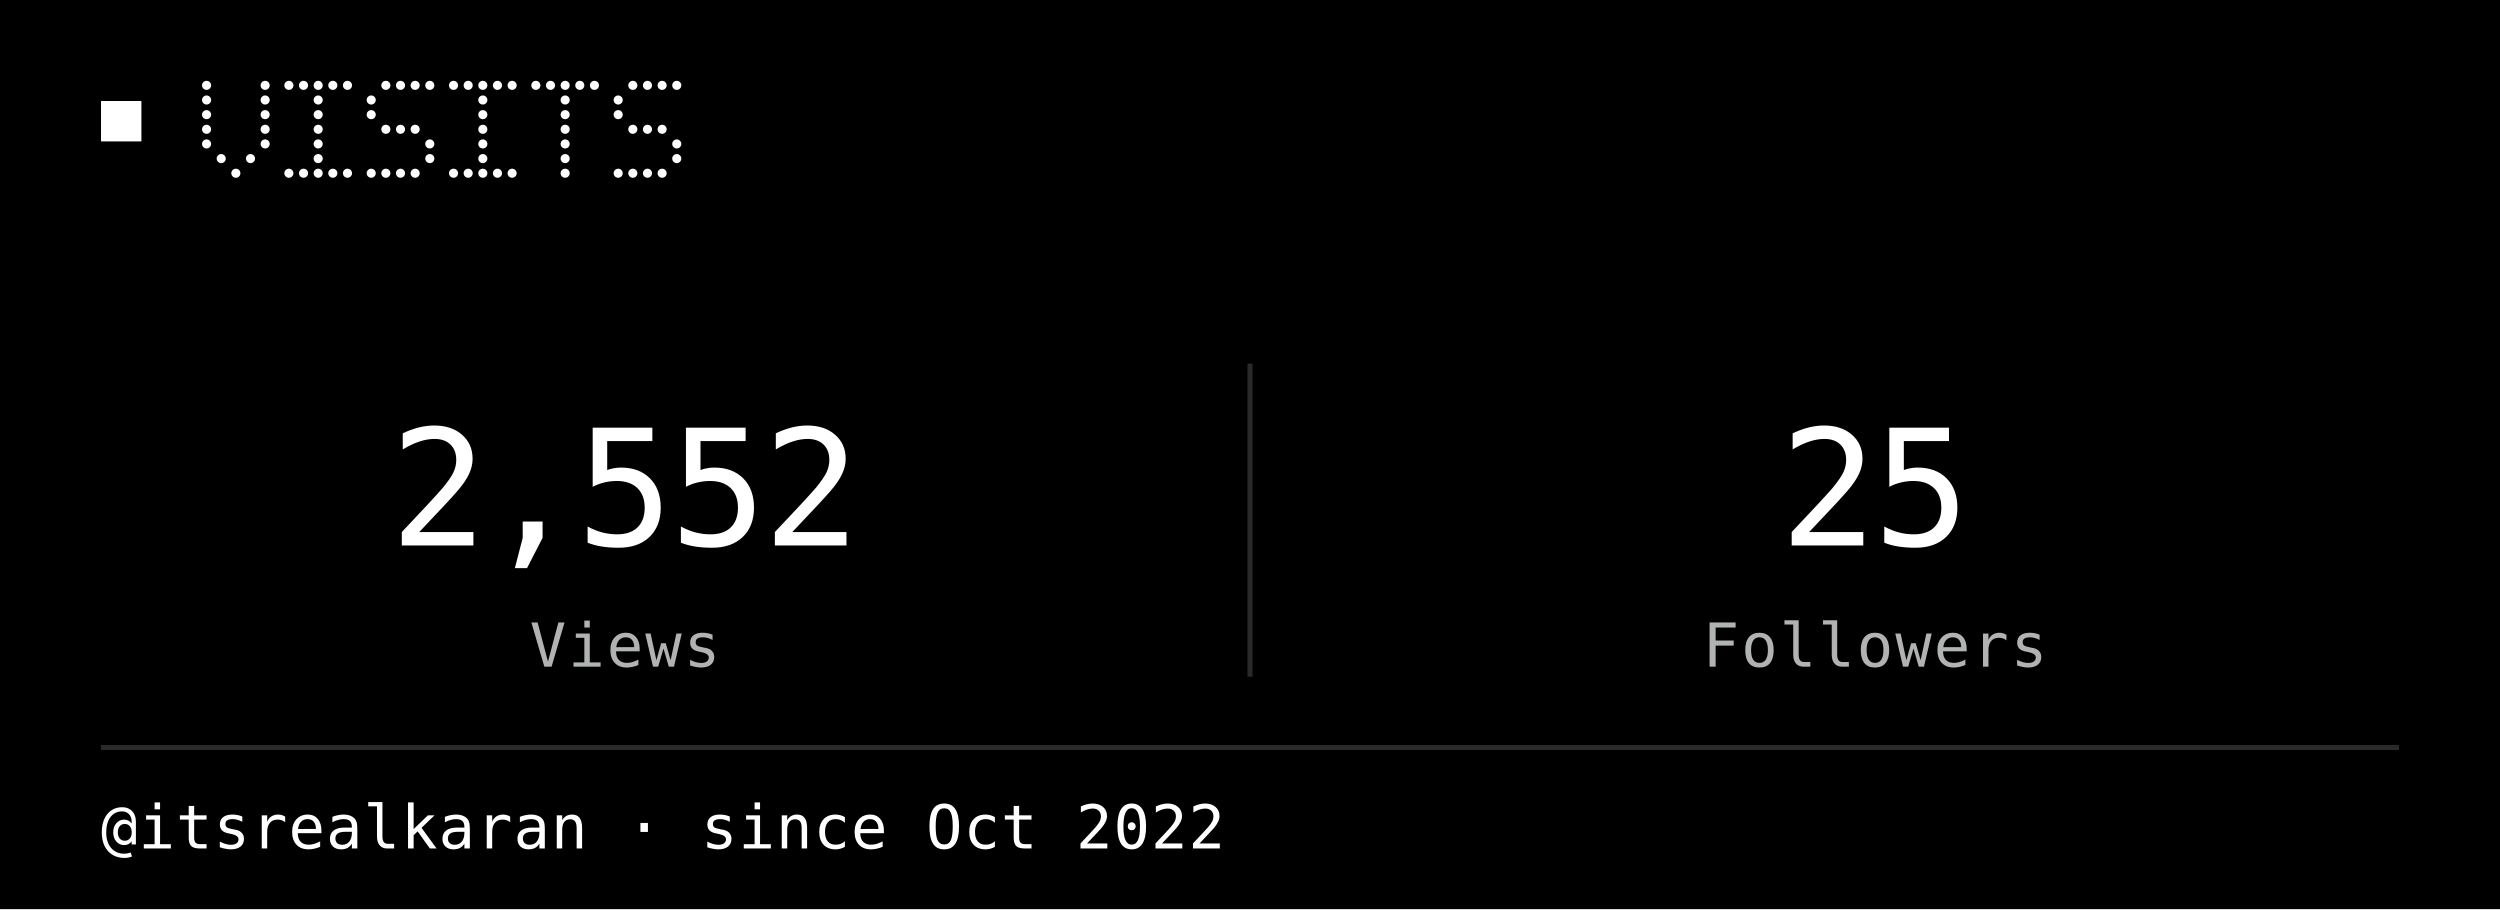
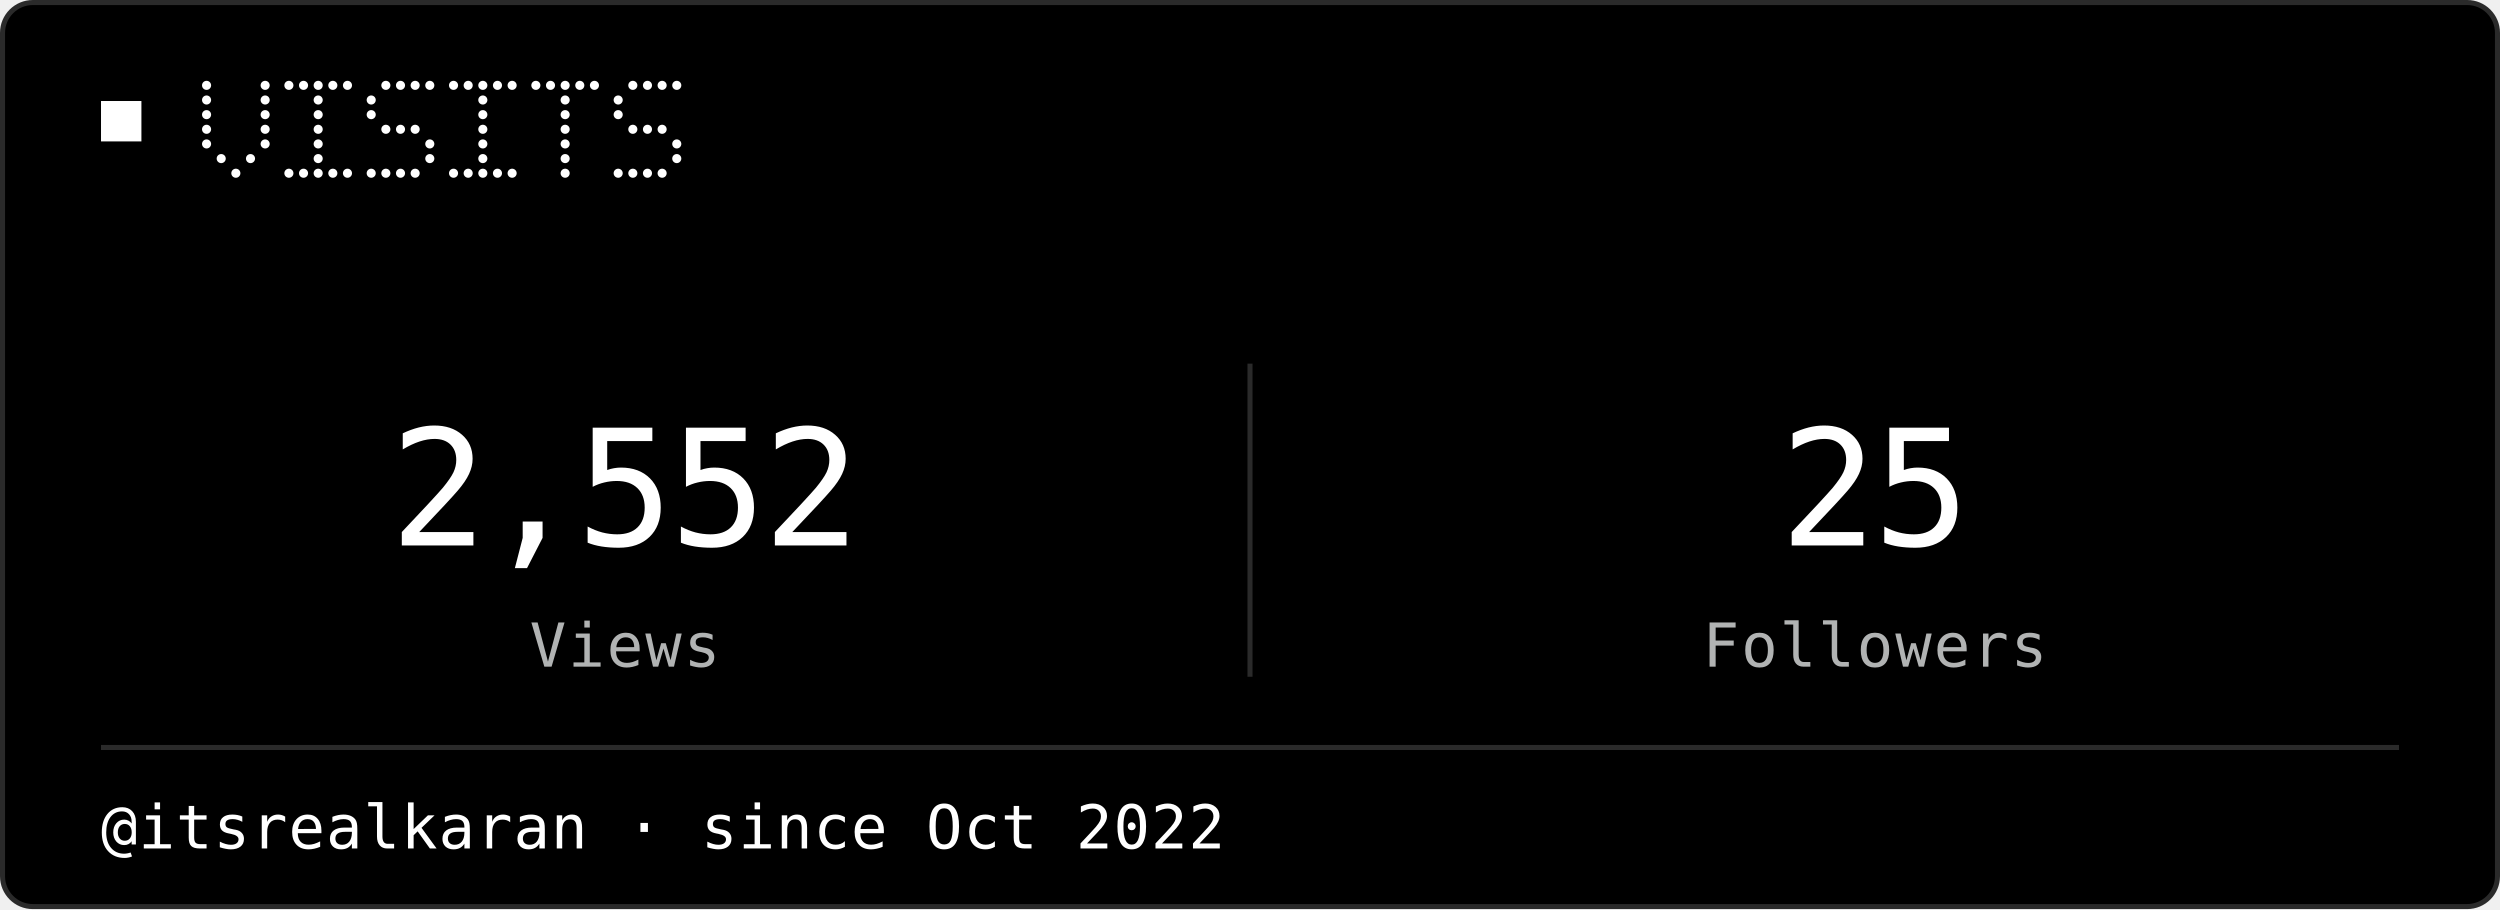
<svg xmlns="http://www.w3.org/2000/svg" width="495" height="180" viewBox="0 0 495 180" role="img">
-   <rect width="495" height="180" fill="#000000" />
+   <rect x="0.5" y="0.5" width="494" height="179" rx="6" fill="#000000" stroke="#2A2A2A" stroke-width="1" />
  <rect x="20" y="20" width="8" height="8" fill="#FFFFFF" />
  <circle cx="40.9" cy="16.9" r="0.90" fill="#FFFFFF" />
  <circle cx="52.5" cy="16.9" r="0.90" fill="#FFFFFF" />
  <circle cx="40.9" cy="19.8" r="0.90" fill="#FFFFFF" />
  <circle cx="52.5" cy="19.8" r="0.90" fill="#FFFFFF" />
  <circle cx="40.9" cy="22.7" r="0.90" fill="#FFFFFF" />
  <circle cx="52.5" cy="22.7" r="0.90" fill="#FFFFFF" />
  <circle cx="40.9" cy="25.6" r="0.90" fill="#FFFFFF" />
  <circle cx="52.5" cy="25.6" r="0.90" fill="#FFFFFF" />
  <circle cx="40.9" cy="28.5" r="0.90" fill="#FFFFFF" />
  <circle cx="52.5" cy="28.5" r="0.90" fill="#FFFFFF" />
  <circle cx="43.8" cy="31.4" r="0.90" fill="#FFFFFF" />
  <circle cx="49.6" cy="31.4" r="0.90" fill="#FFFFFF" />
  <circle cx="46.7" cy="34.3" r="0.90" fill="#FFFFFF" />
  <circle cx="57.2" cy="16.9" r="0.90" fill="#FFFFFF" />
  <circle cx="60.1" cy="16.9" r="0.90" fill="#FFFFFF" />
  <circle cx="63.0" cy="16.9" r="0.90" fill="#FFFFFF" />
  <circle cx="65.9" cy="16.9" r="0.90" fill="#FFFFFF" />
  <circle cx="68.8" cy="16.9" r="0.90" fill="#FFFFFF" />
  <circle cx="63.0" cy="19.8" r="0.90" fill="#FFFFFF" />
  <circle cx="63.0" cy="22.7" r="0.90" fill="#FFFFFF" />
  <circle cx="63.0" cy="25.6" r="0.90" fill="#FFFFFF" />
  <circle cx="63.0" cy="28.5" r="0.90" fill="#FFFFFF" />
  <circle cx="63.0" cy="31.4" r="0.90" fill="#FFFFFF" />
  <circle cx="57.2" cy="34.3" r="0.90" fill="#FFFFFF" />
  <circle cx="60.1" cy="34.3" r="0.90" fill="#FFFFFF" />
  <circle cx="63.0" cy="34.3" r="0.90" fill="#FFFFFF" />
  <circle cx="65.9" cy="34.3" r="0.90" fill="#FFFFFF" />
  <circle cx="68.8" cy="34.3" r="0.90" fill="#FFFFFF" />
  <circle cx="76.4" cy="16.9" r="0.90" fill="#FFFFFF" />
  <circle cx="79.3" cy="16.9" r="0.90" fill="#FFFFFF" />
  <circle cx="82.2" cy="16.9" r="0.90" fill="#FFFFFF" />
  <circle cx="85.1" cy="16.9" r="0.90" fill="#FFFFFF" />
  <circle cx="73.5" cy="19.8" r="0.90" fill="#FFFFFF" />
  <circle cx="73.5" cy="22.7" r="0.90" fill="#FFFFFF" />
  <circle cx="76.4" cy="25.6" r="0.90" fill="#FFFFFF" />
  <circle cx="79.3" cy="25.6" r="0.90" fill="#FFFFFF" />
  <circle cx="82.2" cy="25.6" r="0.90" fill="#FFFFFF" />
  <circle cx="85.1" cy="28.5" r="0.90" fill="#FFFFFF" />
  <circle cx="85.1" cy="31.4" r="0.90" fill="#FFFFFF" />
  <circle cx="73.5" cy="34.3" r="0.90" fill="#FFFFFF" />
  <circle cx="76.4" cy="34.3" r="0.90" fill="#FFFFFF" />
  <circle cx="79.3" cy="34.3" r="0.90" fill="#FFFFFF" />
  <circle cx="82.2" cy="34.3" r="0.90" fill="#FFFFFF" />
  <circle cx="89.8" cy="16.9" r="0.90" fill="#FFFFFF" />
  <circle cx="92.7" cy="16.9" r="0.90" fill="#FFFFFF" />
  <circle cx="95.6" cy="16.9" r="0.90" fill="#FFFFFF" />
  <circle cx="98.5" cy="16.9" r="0.90" fill="#FFFFFF" />
  <circle cx="101.4" cy="16.9" r="0.90" fill="#FFFFFF" />
  <circle cx="95.6" cy="19.8" r="0.90" fill="#FFFFFF" />
  <circle cx="95.6" cy="22.7" r="0.90" fill="#FFFFFF" />
  <circle cx="95.6" cy="25.6" r="0.90" fill="#FFFFFF" />
  <circle cx="95.6" cy="28.5" r="0.90" fill="#FFFFFF" />
  <circle cx="95.6" cy="31.4" r="0.90" fill="#FFFFFF" />
  <circle cx="89.8" cy="34.3" r="0.90" fill="#FFFFFF" />
  <circle cx="92.7" cy="34.3" r="0.90" fill="#FFFFFF" />
  <circle cx="95.6" cy="34.3" r="0.90" fill="#FFFFFF" />
  <circle cx="98.5" cy="34.3" r="0.90" fill="#FFFFFF" />
  <circle cx="101.4" cy="34.3" r="0.90" fill="#FFFFFF" />
  <circle cx="106.1" cy="16.9" r="0.90" fill="#FFFFFF" />
  <circle cx="109.0" cy="16.9" r="0.90" fill="#FFFFFF" />
  <circle cx="111.9" cy="16.9" r="0.90" fill="#FFFFFF" />
  <circle cx="114.8" cy="16.9" r="0.90" fill="#FFFFFF" />
  <circle cx="117.7" cy="16.9" r="0.90" fill="#FFFFFF" />
  <circle cx="111.9" cy="19.8" r="0.90" fill="#FFFFFF" />
  <circle cx="111.9" cy="22.7" r="0.90" fill="#FFFFFF" />
  <circle cx="111.9" cy="25.6" r="0.90" fill="#FFFFFF" />
  <circle cx="111.9" cy="28.5" r="0.90" fill="#FFFFFF" />
  <circle cx="111.9" cy="31.4" r="0.90" fill="#FFFFFF" />
  <circle cx="111.9" cy="34.3" r="0.90" fill="#FFFFFF" />
  <circle cx="125.3" cy="16.9" r="0.90" fill="#FFFFFF" />
  <circle cx="128.2" cy="16.9" r="0.90" fill="#FFFFFF" />
  <circle cx="131.1" cy="16.9" r="0.90" fill="#FFFFFF" />
  <circle cx="134.0" cy="16.9" r="0.90" fill="#FFFFFF" />
  <circle cx="122.4" cy="19.8" r="0.90" fill="#FFFFFF" />
  <circle cx="122.4" cy="22.7" r="0.90" fill="#FFFFFF" />
  <circle cx="125.3" cy="25.6" r="0.90" fill="#FFFFFF" />
  <circle cx="128.2" cy="25.6" r="0.90" fill="#FFFFFF" />
  <circle cx="131.1" cy="25.6" r="0.90" fill="#FFFFFF" />
  <circle cx="134.0" cy="28.5" r="0.90" fill="#FFFFFF" />
  <circle cx="134.0" cy="31.4" r="0.90" fill="#FFFFFF" />
  <circle cx="122.4" cy="34.3" r="0.90" fill="#FFFFFF" />
  <circle cx="125.3" cy="34.3" r="0.90" fill="#FFFFFF" />
  <circle cx="128.2" cy="34.3" r="0.90" fill="#FFFFFF" />
  <circle cx="131.1" cy="34.3" r="0.90" fill="#FFFFFF" />
  <text x="123.75" y="108" fill="#FFFFFF" text-anchor="middle" font-family="ui-monospace, Geist Mono, monospace" font-size="32" letter-spacing="-0.8" dominant-baseline="auto">2,552</text>
  <text x="123.75" y="132" fill="#B1B3B3" text-anchor="middle" font-family="ui-monospace, Geist Mono, monospace" font-size="12" letter-spacing="0.4" dominant-baseline="auto">Views</text>
  <line x1="247.5" y1="72" x2="247.5" y2="134" stroke="#2A2A2A" />
  <text x="371.25" y="108" fill="#FFFFFF" text-anchor="middle" font-family="ui-monospace, Geist Mono, monospace" font-size="32" letter-spacing="-0.8" dominant-baseline="auto">25</text>
  <text x="371.25" y="132" fill="#B1B3B3" text-anchor="middle" font-family="ui-monospace, Geist Mono, monospace" font-size="12" letter-spacing="0.4" dominant-baseline="auto">Followers</text>
  <line x1="20" y1="148" x2="475" y2="148" stroke="#2A2A2A" />
  <text x="20" y="168" fill="#FFFFFF" text-anchor="start" font-family="ui-monospace, Geist Mono, monospace" font-size="12" letter-spacing="0.2" dominant-baseline="auto">@itsrealkaran · since Oct 2022</text>
</svg>
